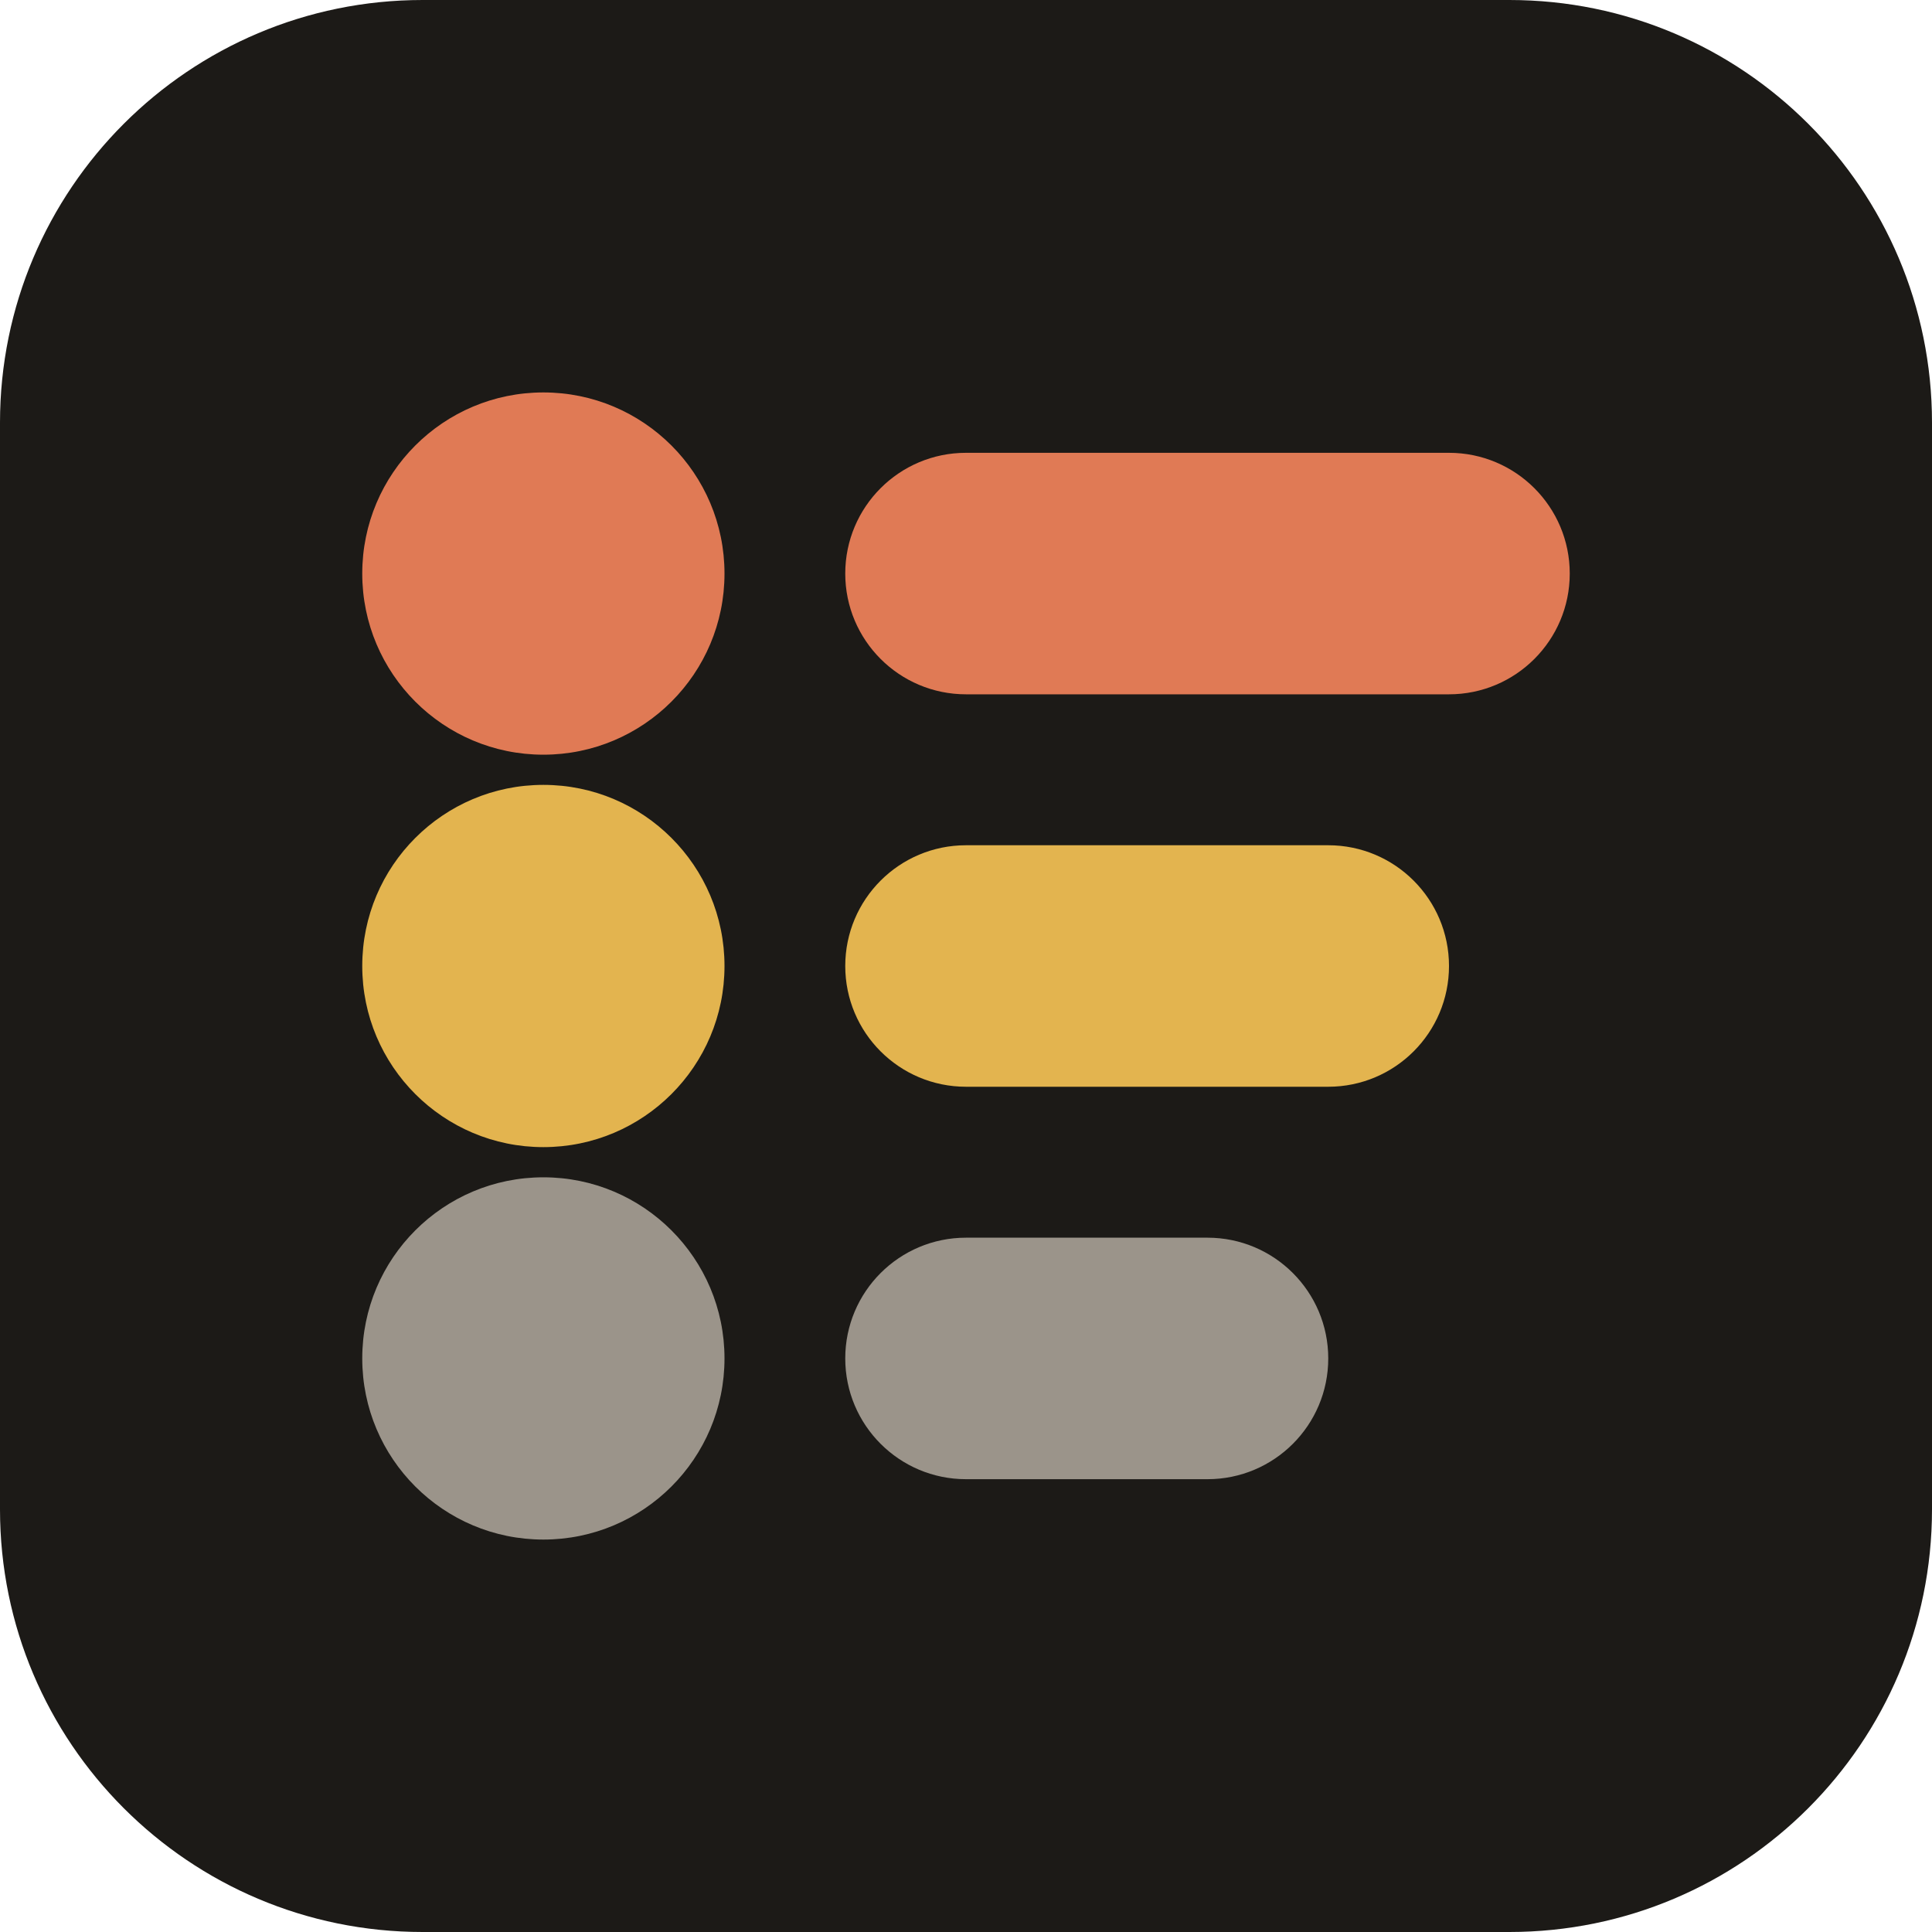
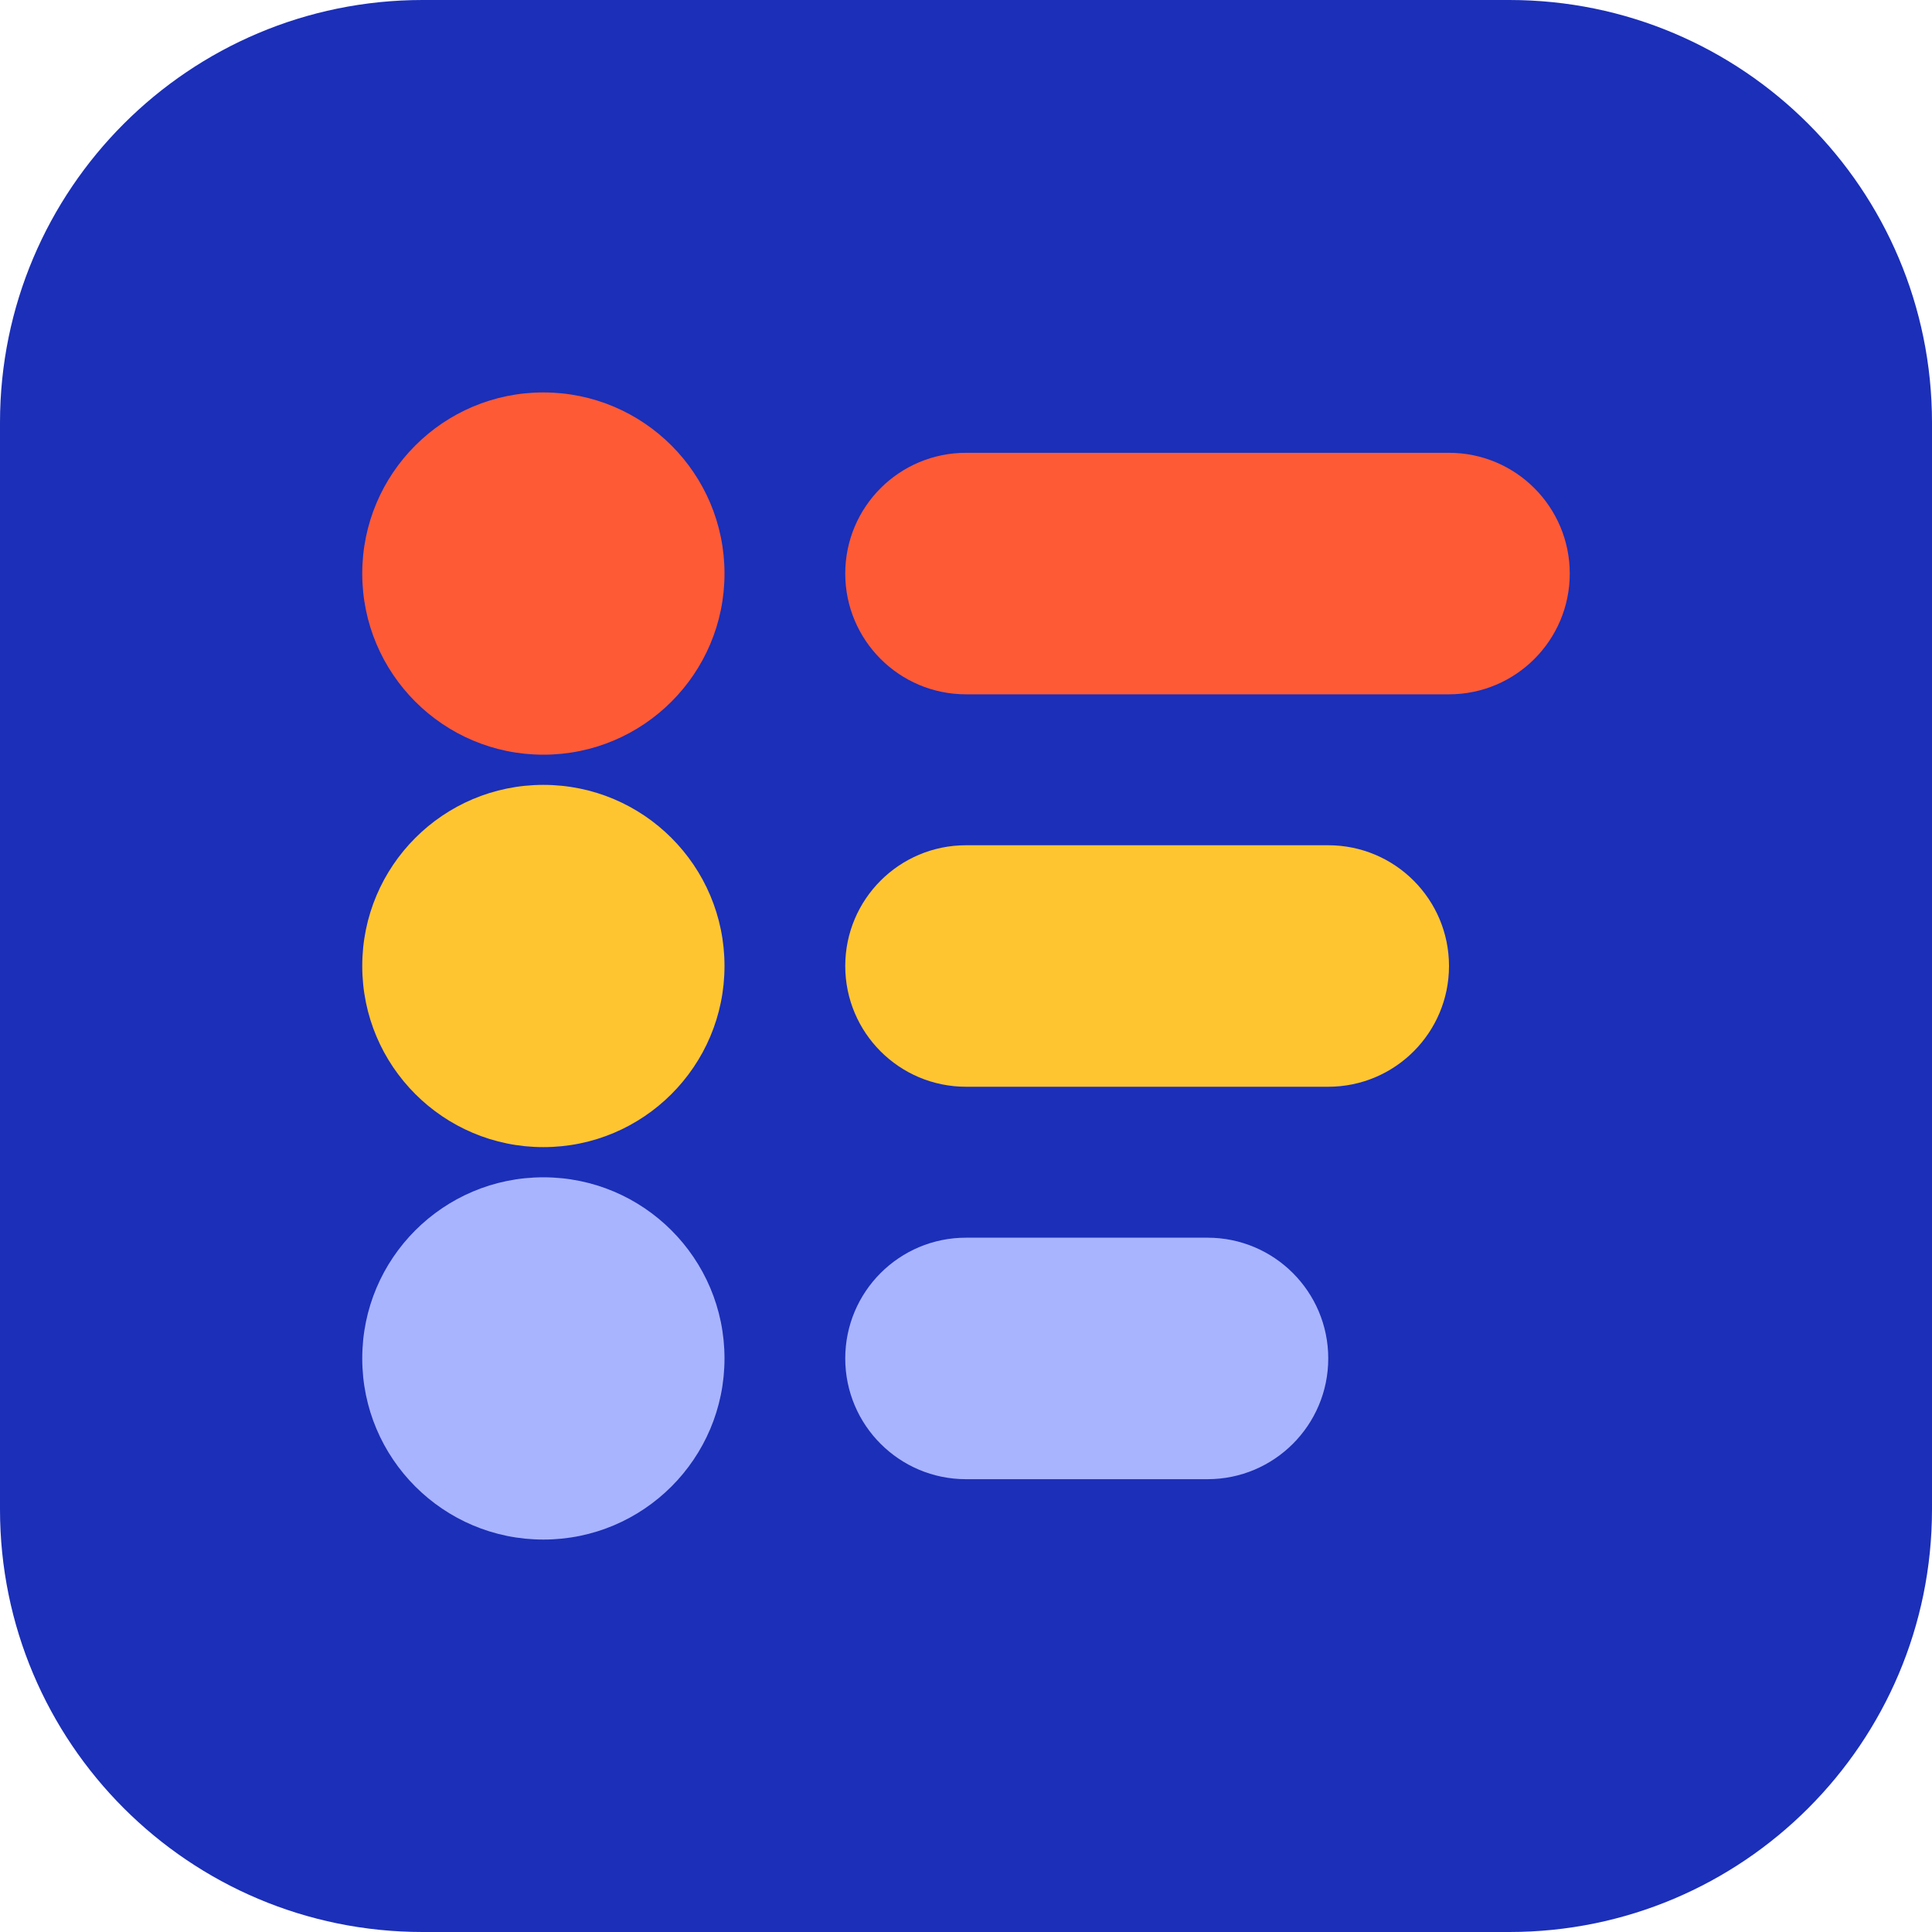
<svg xmlns="http://www.w3.org/2000/svg" viewBox="0 0 32 32">
-   <rect width="32" height="32" rx="7" fill="#1c1a17" />
-   <circle cx="9" cy="9.5" r="3" fill="#e07a55" />
-   <rect x="14" y="7.5" width="12" height="4" rx="2" fill="#e07a55" />
-   <circle cx="9" cy="16" r="3" fill="#e3b44f" />
-   <rect x="14" y="14" width="10" height="4" rx="2" fill="#e3b44f" />
-   <circle cx="9" cy="22.5" r="3" fill="#9b948a" />
-   <rect x="14" y="20.5" width="8" height="4" rx="2" fill="#9b948a" />
+   <rect width="32" height="32" rx="7" fill="#1b2fb8" />
+   <circle cx="9" cy="9.5" r="3" fill="#ff5a36" />
+   <rect x="14" y="7.5" width="12" height="4" rx="2" fill="#ff5a36" />
+   <circle cx="9" cy="16" r="3" fill="#ffc531" />
+   <rect x="14" y="14" width="10" height="4" rx="2" fill="#ffc531" />
+   <circle cx="9" cy="22.5" r="3" fill="#a9b4ff" />
+   <rect x="14" y="20.5" width="8" height="4" rx="2" fill="#a9b4ff" />
</svg>
